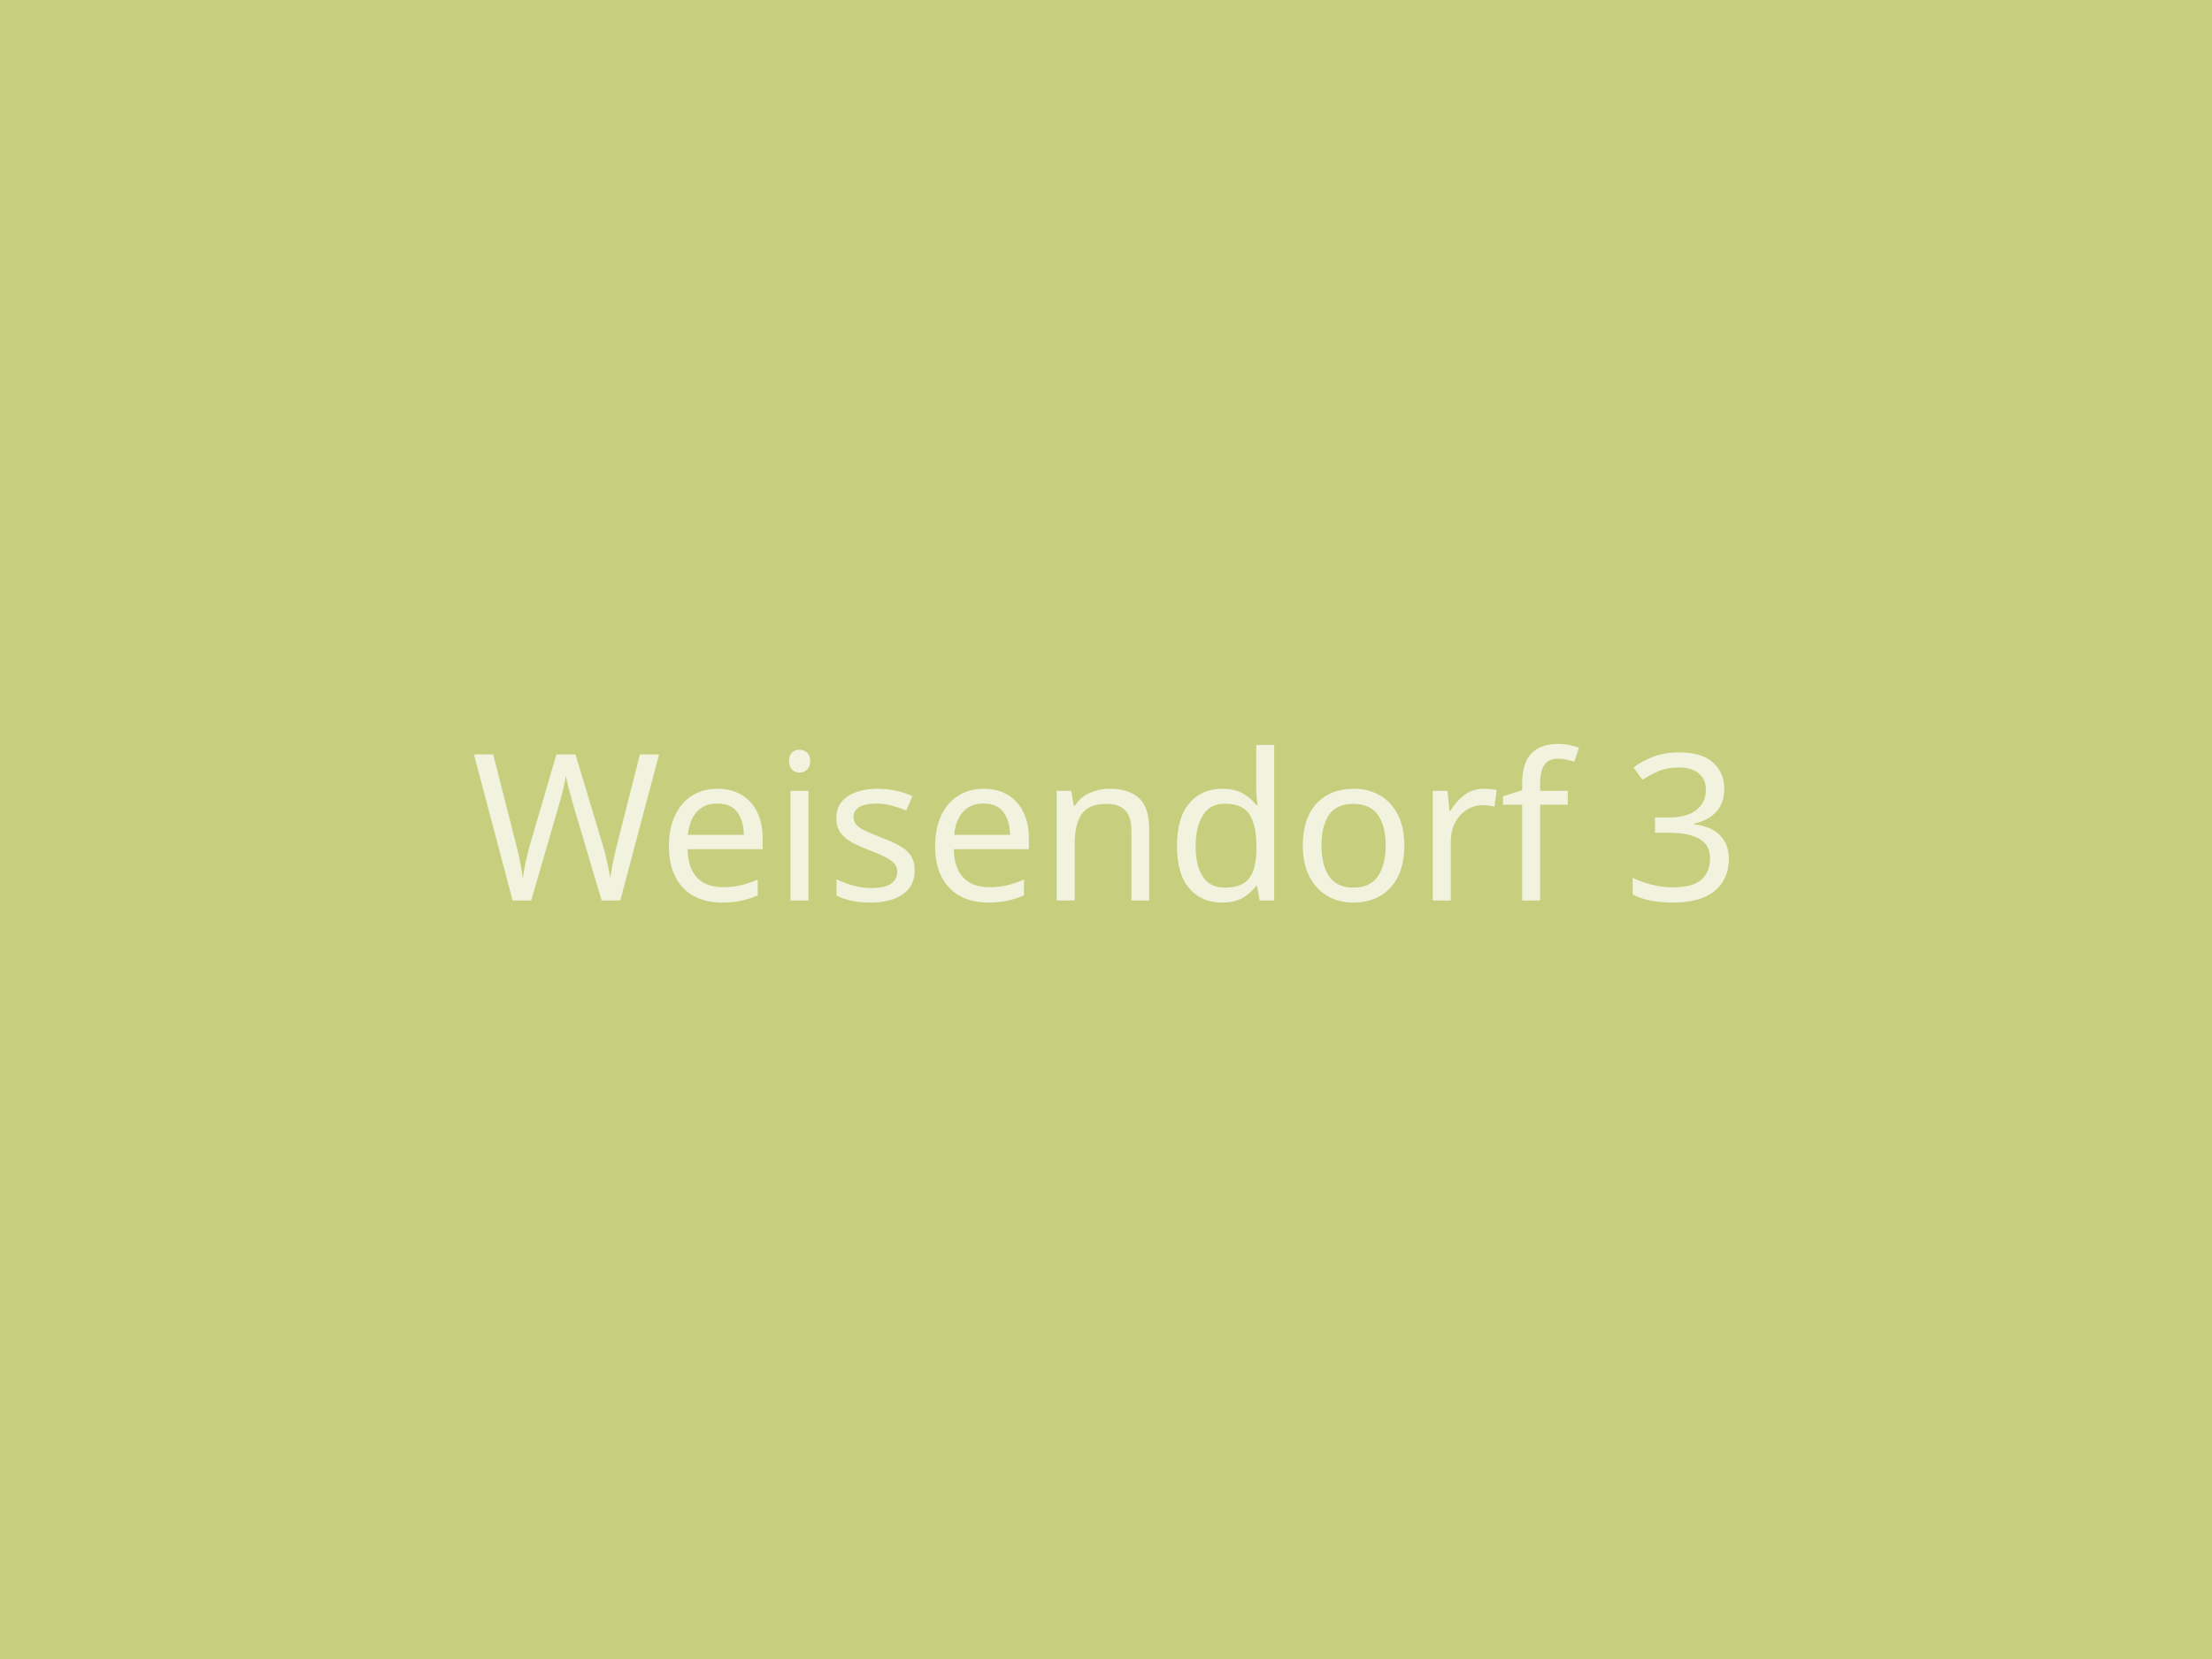
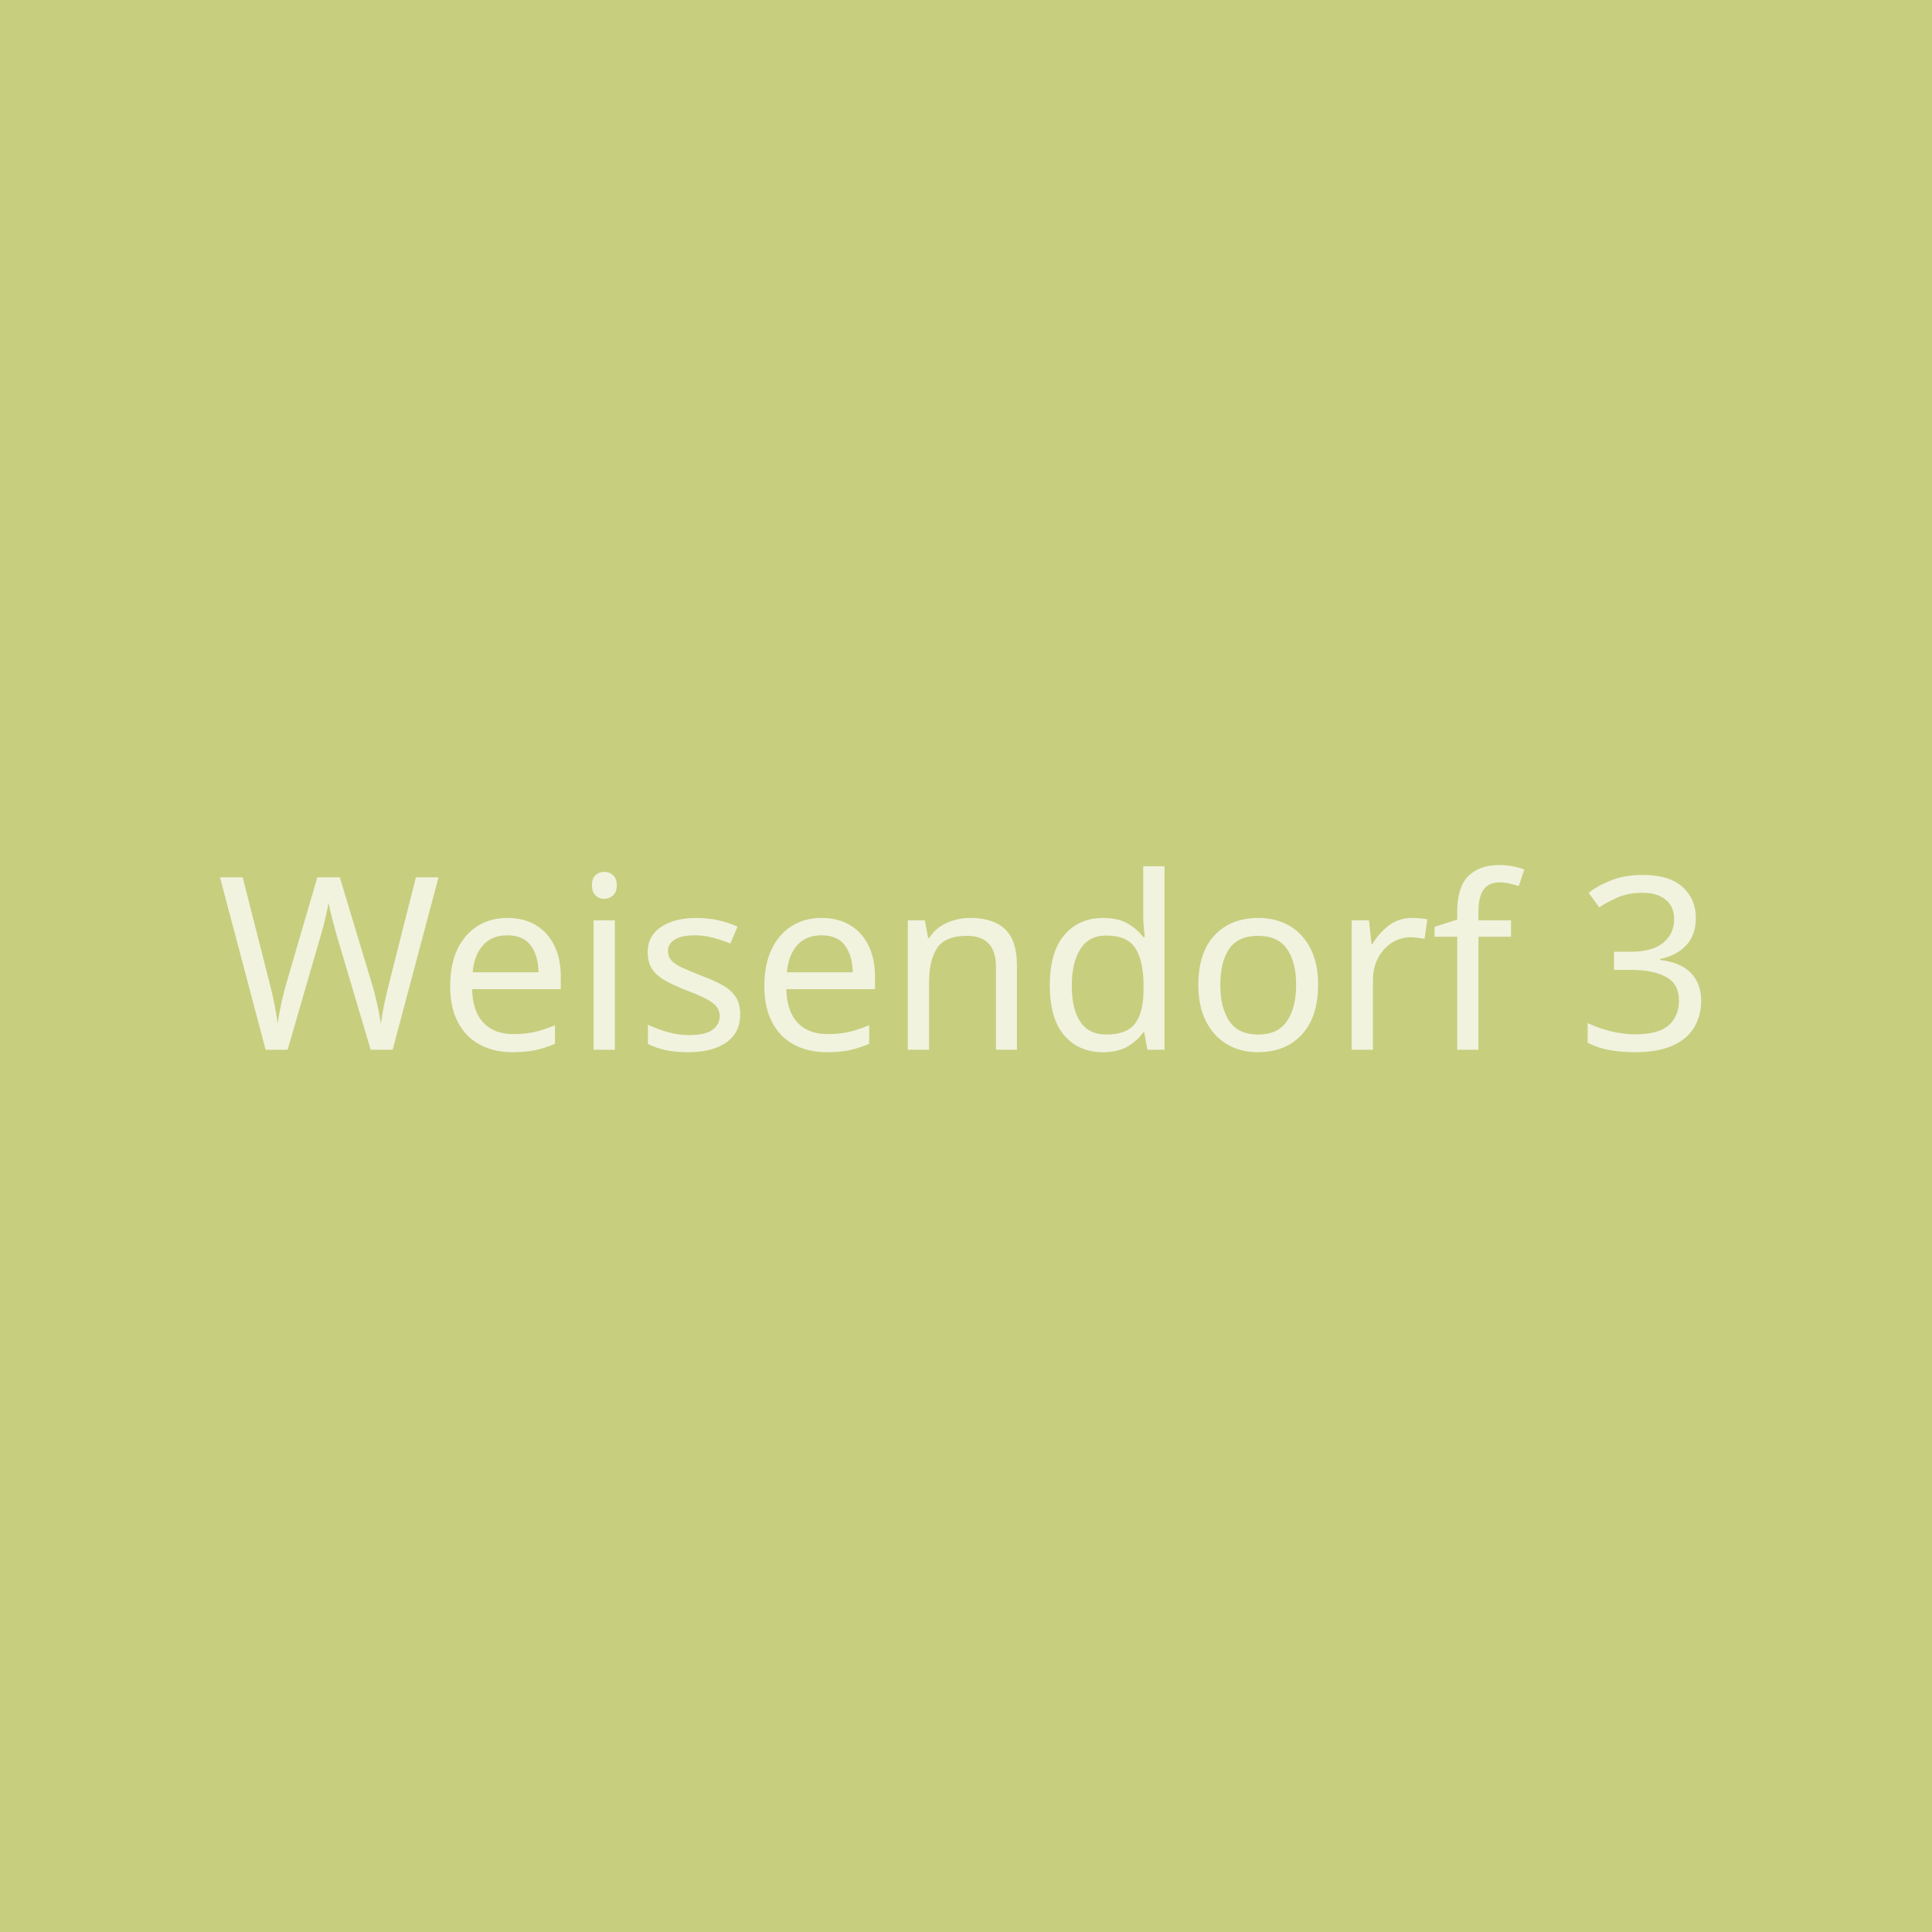
- <svg xmlns="http://www.w3.org/2000/svg" width="400" height="300" viewBox="0 0 400 300">
-   <rect width="400" height="300" fill="#c7ce7e" />
-   <text x="50%" y="50%" fill="#ffffff" fill-opacity="0.75" font-family="sans-serif" font-size="37" text-anchor="middle" dominant-baseline="middle">Weisendorf 3</text>
+ <svg xmlns="http://www.w3.org/2000/svg" width="400" height="400" viewBox="0 0 400 400">
+   <rect width="400" height="400" fill="#c7ce7e" />
+   <text x="50%" y="50%" fill="#ffffff" fill-opacity="0.75" font-family="sans-serif" font-size="50" text-anchor="middle" dominant-baseline="middle">Weisendorf 3</text>
</svg>
